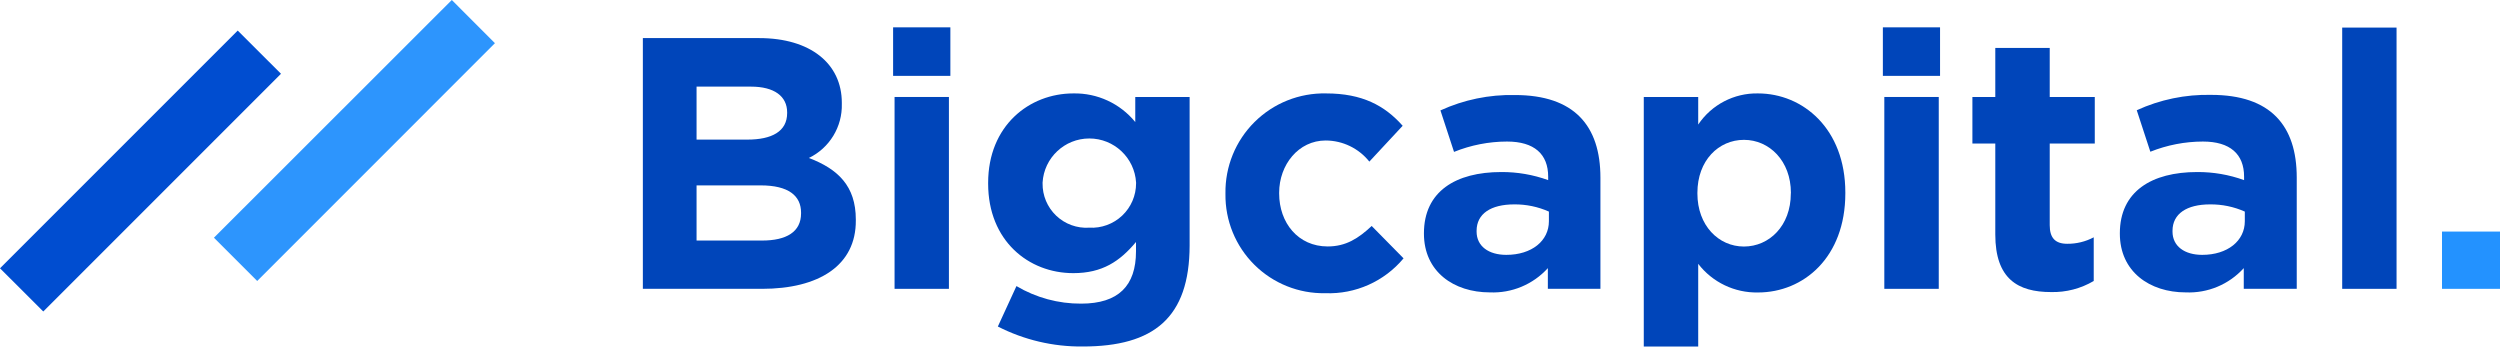
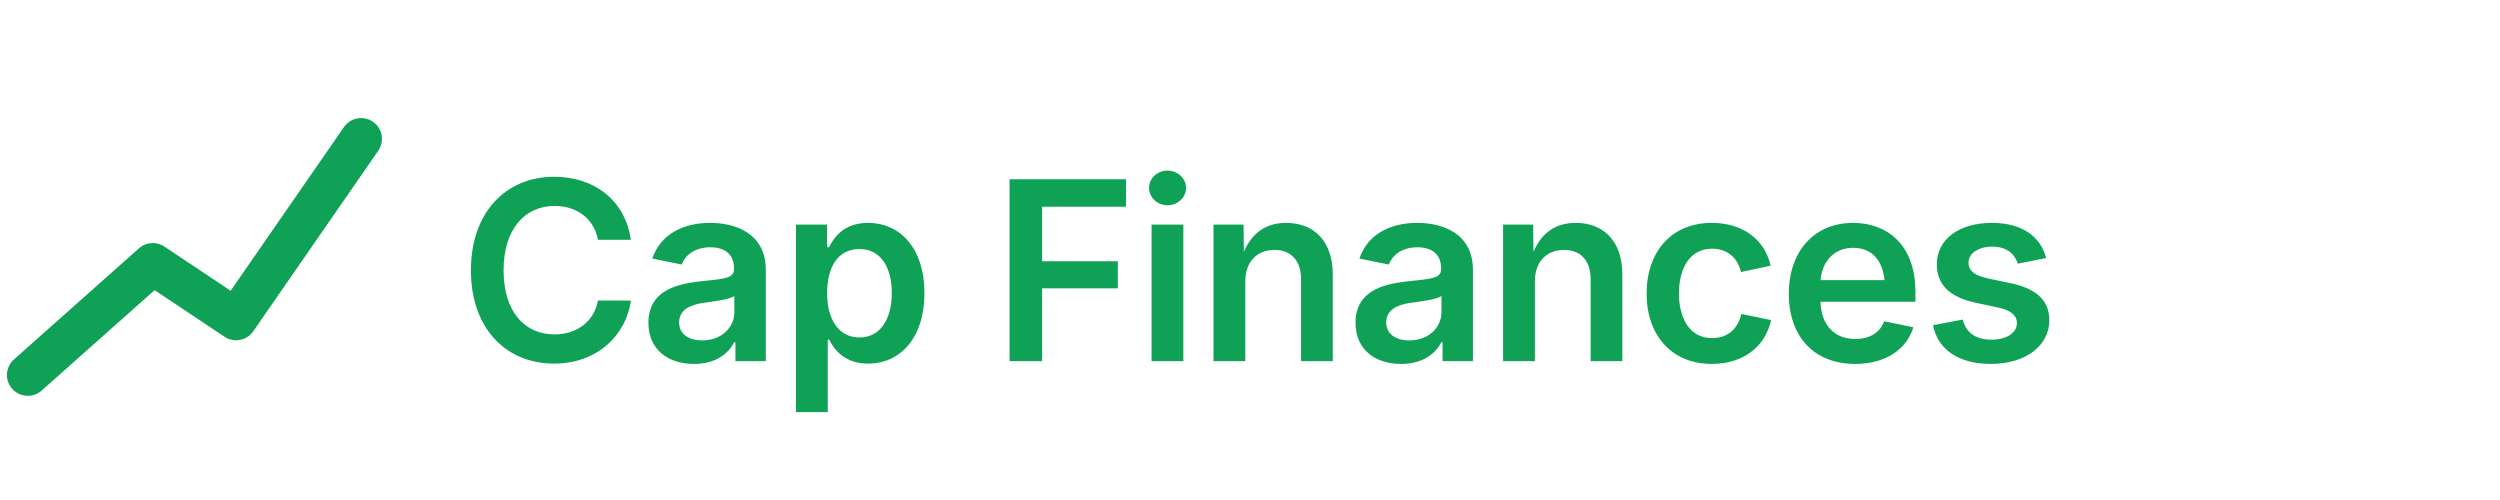
- <svg xmlns="http://www.w3.org/2000/svg" viewBox="0 0 309.09 42.89" width="220" class="bigcapital">
-   <path fill="#2d95fd" class="cls-1" d="M56,3.16,61.33,8.5,31.94,37.9l-5.35-5.35Z" transform="translate(-0.14 -3.16)" />
-   <path fill="#004dd0" class="cls-2" d="M29.53,6.94l5.35,5.34L5.49,41.67.14,36.33l15.8-15.8Z" transform="translate(-0.14 -3.16)" />
-   <path fill="#0045ba" class="cls-3" d="M94.36,38.87H79.62v-31H94c6.33,0,10.22,3.15,10.22,8V16a7.22,7.22,0,0,1-4.07,6.69c3.58,1.37,5.8,3.45,5.8,7.61v.09C106,36,101.35,38.87,94.36,38.87Zm3.1-21.81c0-2-1.59-3.19-4.47-3.19H86.26v6.55h6.29c3,0,4.91-1,4.91-3.28Zm1.72,12.39c0-2.08-1.54-3.37-5-3.37H86.26V32.9h8.1c3,0,4.82-1.06,4.82-3.36Z" transform="translate(-0.14 -3.16)" />
-   <path fill="#0045ba" class="cls-3" d="M110.56,12.54v-6h7.08v6Zm.18,26.33V15.15h6.72V38.87Z" transform="translate(-0.14 -3.16)" />
-   <path fill="#0045ba" class="cls-3" d="M134,46a22.55,22.55,0,0,1-10.49-2.47l2.3-5a15.52,15.52,0,0,0,8,2.17c4.61,0,6.78-2.21,6.78-6.46V33.08c-2,2.39-4.16,3.85-7.75,3.85-5.53,0-10.53-4-10.53-11.07v-.09c0-7.08,5.09-11.06,10.53-11.06a9.63,9.63,0,0,1,7.66,3.54v-3.1h6.72V33.52C147.2,42.46,142.78,46,134,46Zm6.6-20.27a5.79,5.79,0,0,0-11.56,0v.09a5.42,5.42,0,0,0,5.76,5.49,5.49,5.49,0,0,0,5.8-5.49Z" transform="translate(-0.14 -3.16)" />
-   <path fill="#0045ba" class="cls-3" d="M164,39.41a12.11,12.11,0,0,1-12.35-12.26v-.09a12.18,12.18,0,0,1,12.44-12.35c4.47,0,7.25,1.5,9.47,4l-4.12,4.43a6.93,6.93,0,0,0-5.4-2.61c-3.36,0-5.75,3-5.75,6.46v.09c0,3.63,2.34,6.55,6,6.55,2.26,0,3.8-1,5.44-2.53l3.94,4A12,12,0,0,1,164,39.41Z" transform="translate(-0.14 -3.16)" />
-   <path fill="#0045ba" class="cls-3" d="M191.51,38.87V36.31a9.15,9.15,0,0,1-7.17,3c-4.47,0-8.15-2.57-8.15-7.26V32c0-5.18,3.94-7.57,9.56-7.57a16.74,16.74,0,0,1,5.8,1V25c0-2.79-1.72-4.34-5.09-4.34a17.57,17.57,0,0,0-6.55,1.28l-1.68-5.13a21,21,0,0,1,9.21-1.9c7.34,0,10.57,3.8,10.57,10.22V38.87Zm.13-9.55a10.3,10.3,0,0,0-4.29-.89c-2.88,0-4.65,1.15-4.65,3.27v.09c0,1.82,1.5,2.88,3.67,2.88,3.15,0,5.27-1.73,5.27-4.16Z" transform="translate(-0.14 -3.16)" />
-   <path fill="#0045ba" class="cls-3" d="M217.49,39.32a9.1,9.1,0,0,1-7.39-3.54V46h-6.73V15.15h6.73v3.41a8.7,8.7,0,0,1,7.39-3.85c5.53,0,10.8,4.34,10.8,12.26v.09C228.29,35,223.11,39.32,217.49,39.32ZM221.56,27c0-3.94-2.66-6.55-5.8-6.55S210,23,210,27v.09c0,3.94,2.61,6.55,5.75,6.55s5.8-2.57,5.8-6.55Z" transform="translate(-0.14 -3.16)" />
-   <path fill="#0045ba" class="cls-3" d="M232.93,12.54v-6H240v6Zm.18,26.33V15.15h6.73V38.87Z" transform="translate(-0.14 -3.16)" />
-   <path fill="#0045ba" class="cls-3" d="M253.73,39.27c-4.11,0-6.9-1.63-6.9-7.12V20.91H244V15.15h2.83V9.09h6.73v6.06h5.57v5.76h-5.57V31c0,1.55.66,2.3,2.16,2.3A6.84,6.84,0,0,0,259,32.5v5.4A9.9,9.9,0,0,1,253.73,39.27Z" transform="translate(-0.14 -3.16)" />
-   <path fill="#0045ba" class="cls-3" d="M277.55,38.87V36.31a9.15,9.15,0,0,1-7.18,3c-4.46,0-8.14-2.57-8.14-7.26V32c0-5.18,3.94-7.57,9.56-7.57a16.74,16.74,0,0,1,5.8,1V25c0-2.79-1.73-4.34-5.09-4.34A17.57,17.57,0,0,0,266,21.92l-1.68-5.13a20.94,20.94,0,0,1,9.2-1.9c7.35,0,10.58,3.8,10.58,10.22V38.87Zm.13-9.55a10.31,10.31,0,0,0-4.3-.89c-2.87,0-4.64,1.15-4.64,3.27v.09c0,1.82,1.5,2.88,3.67,2.88,3.14,0,5.27-1.73,5.27-4.16Z" transform="translate(-0.14 -3.16)" />
-   <path fill="#0045ba" class="cls-3" d="M289.72,38.87V6.57h6.72v32.3Z" transform="translate(-0.14 -3.16)" />
-   <path fill="#2392ff" class="cls-4" d="M302.06,38.87V31.79h7.17v7.08Z" transform="translate(-0.14 -3.16)" />
+ <svg xmlns="http://www.w3.org/2000/svg" width="360" height="72" viewBox="0 0 360 72">
+   <polyline points="4,54 22,38 34,46 52,20" fill="none" stroke="#0fa257" stroke-width="6" stroke-linecap="round" stroke-linejoin="round" />
+   <text x="66" y="52" font-family="system-ui,-apple-system,sans-serif" font-size="36" font-weight="600" fill="#0fa257" letter-spacing="-0.5">Cap Finances</text>
</svg>
